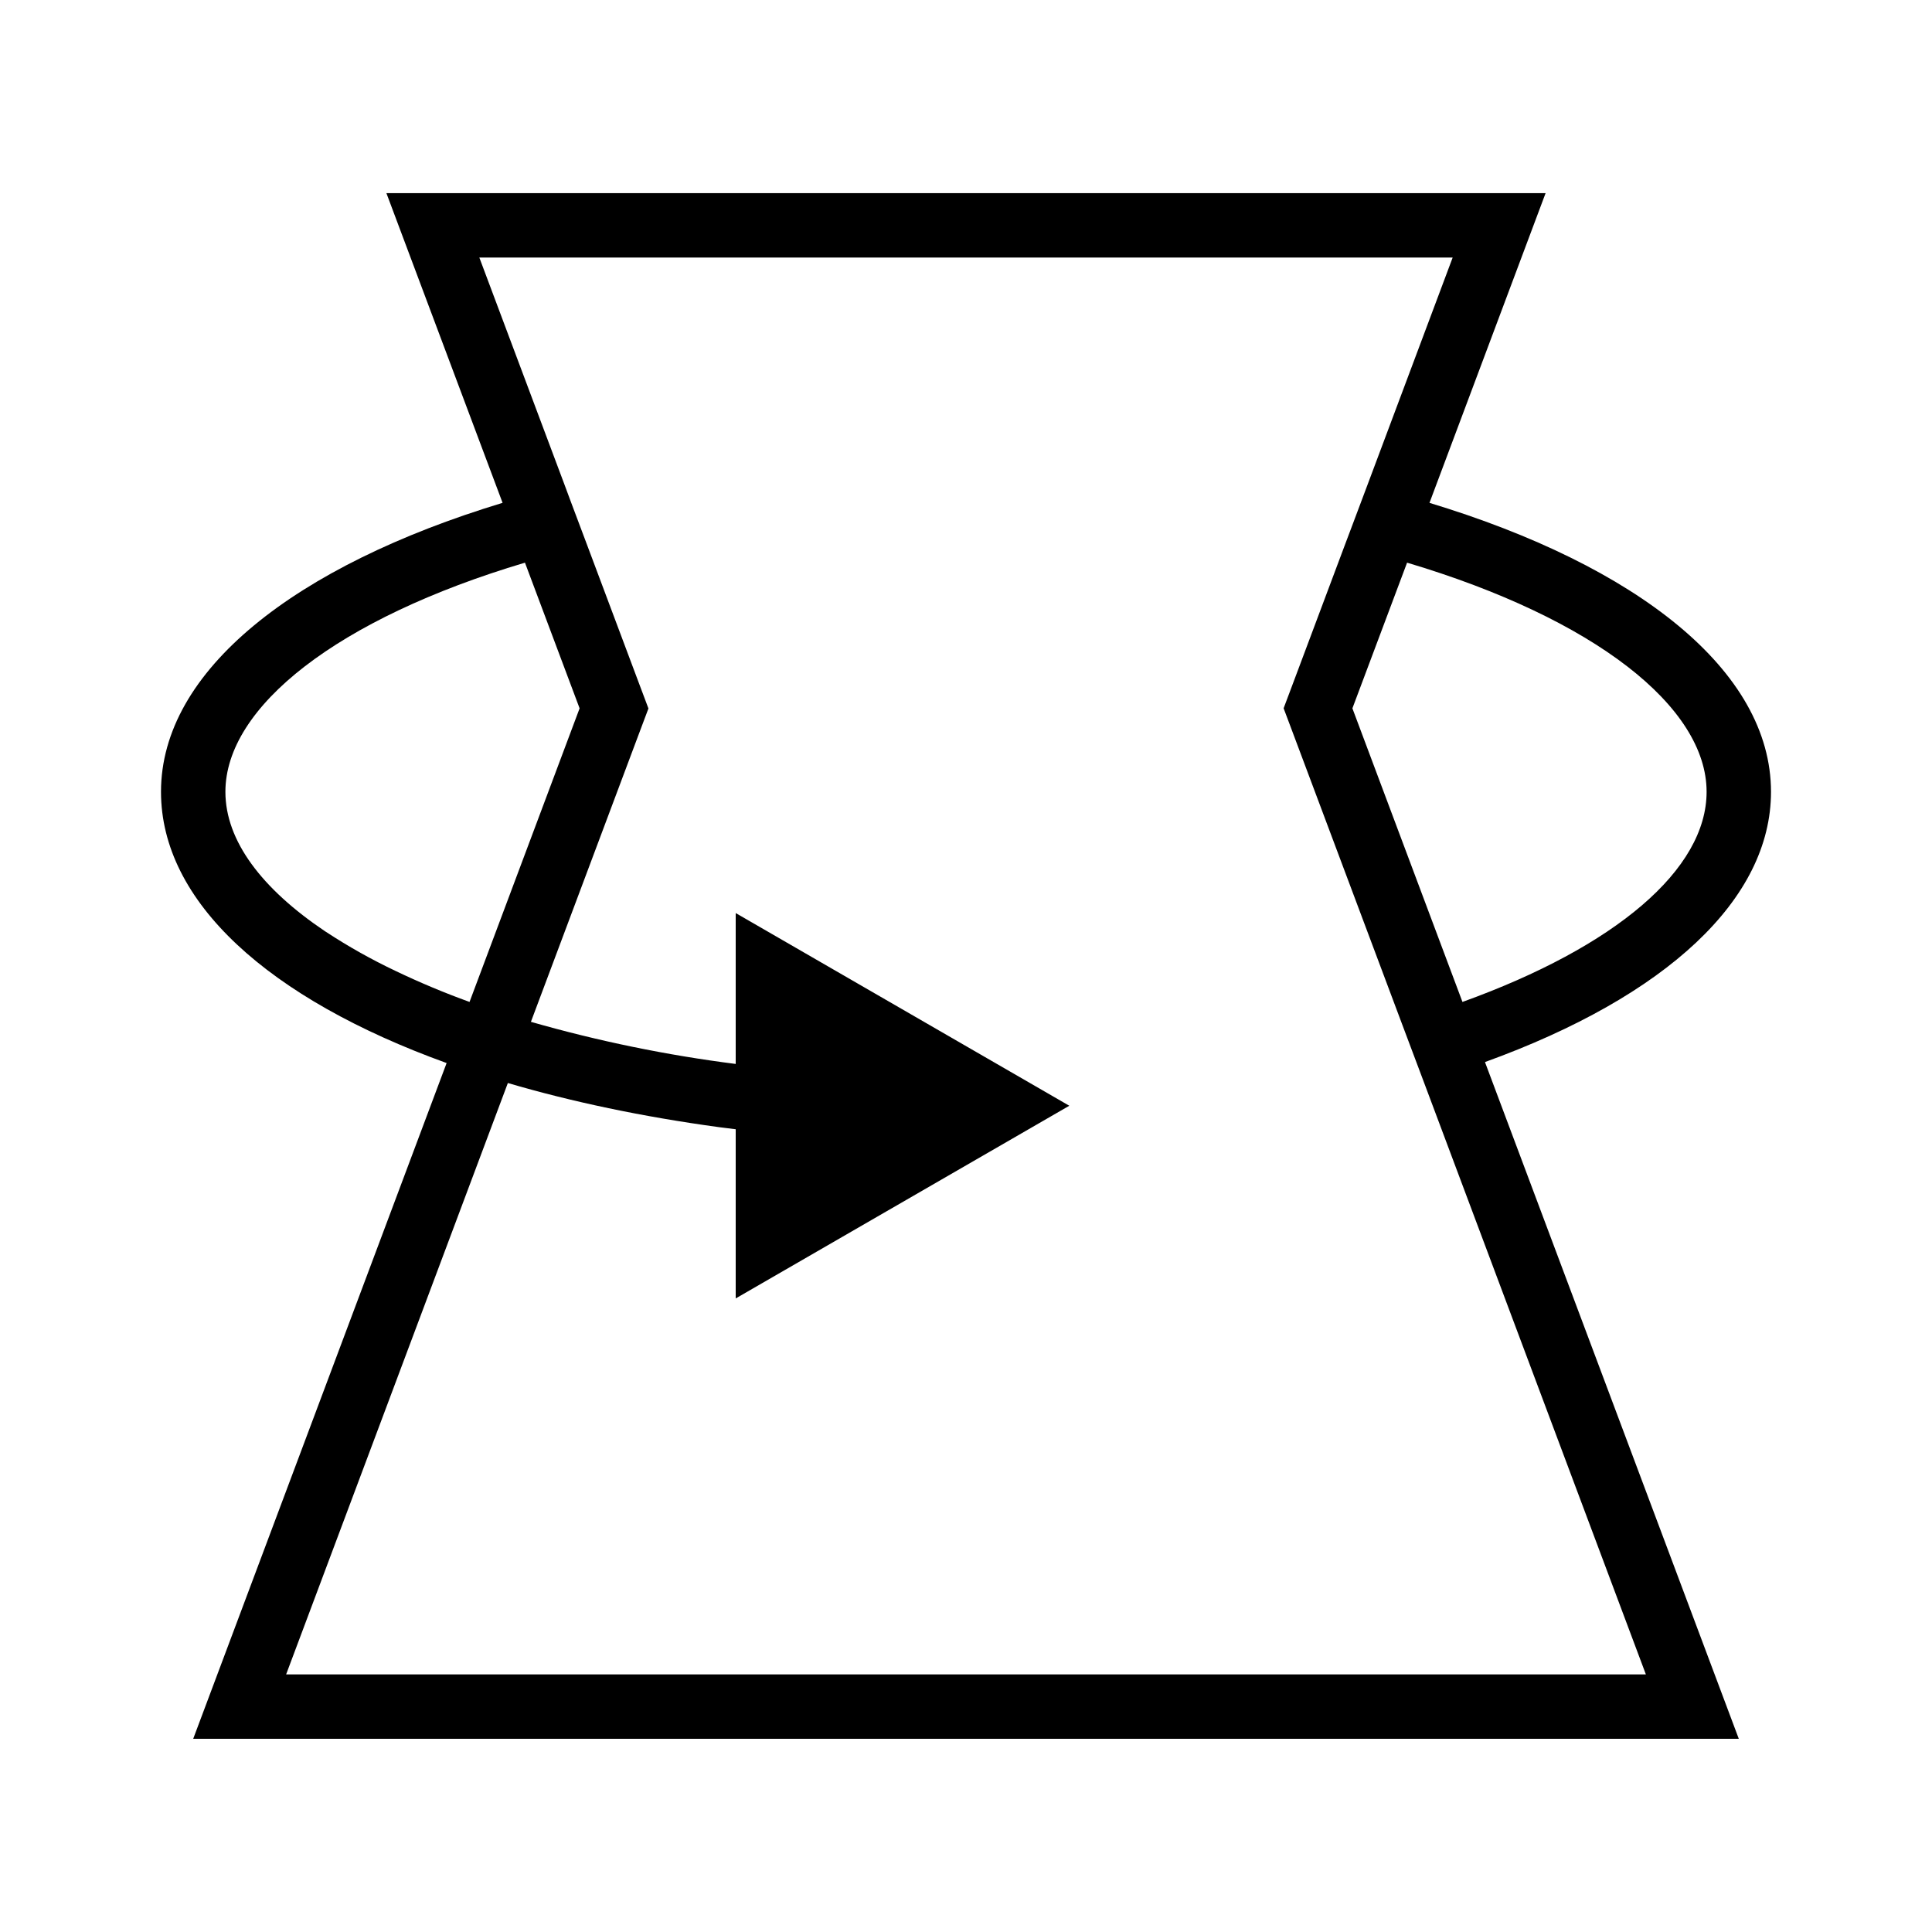
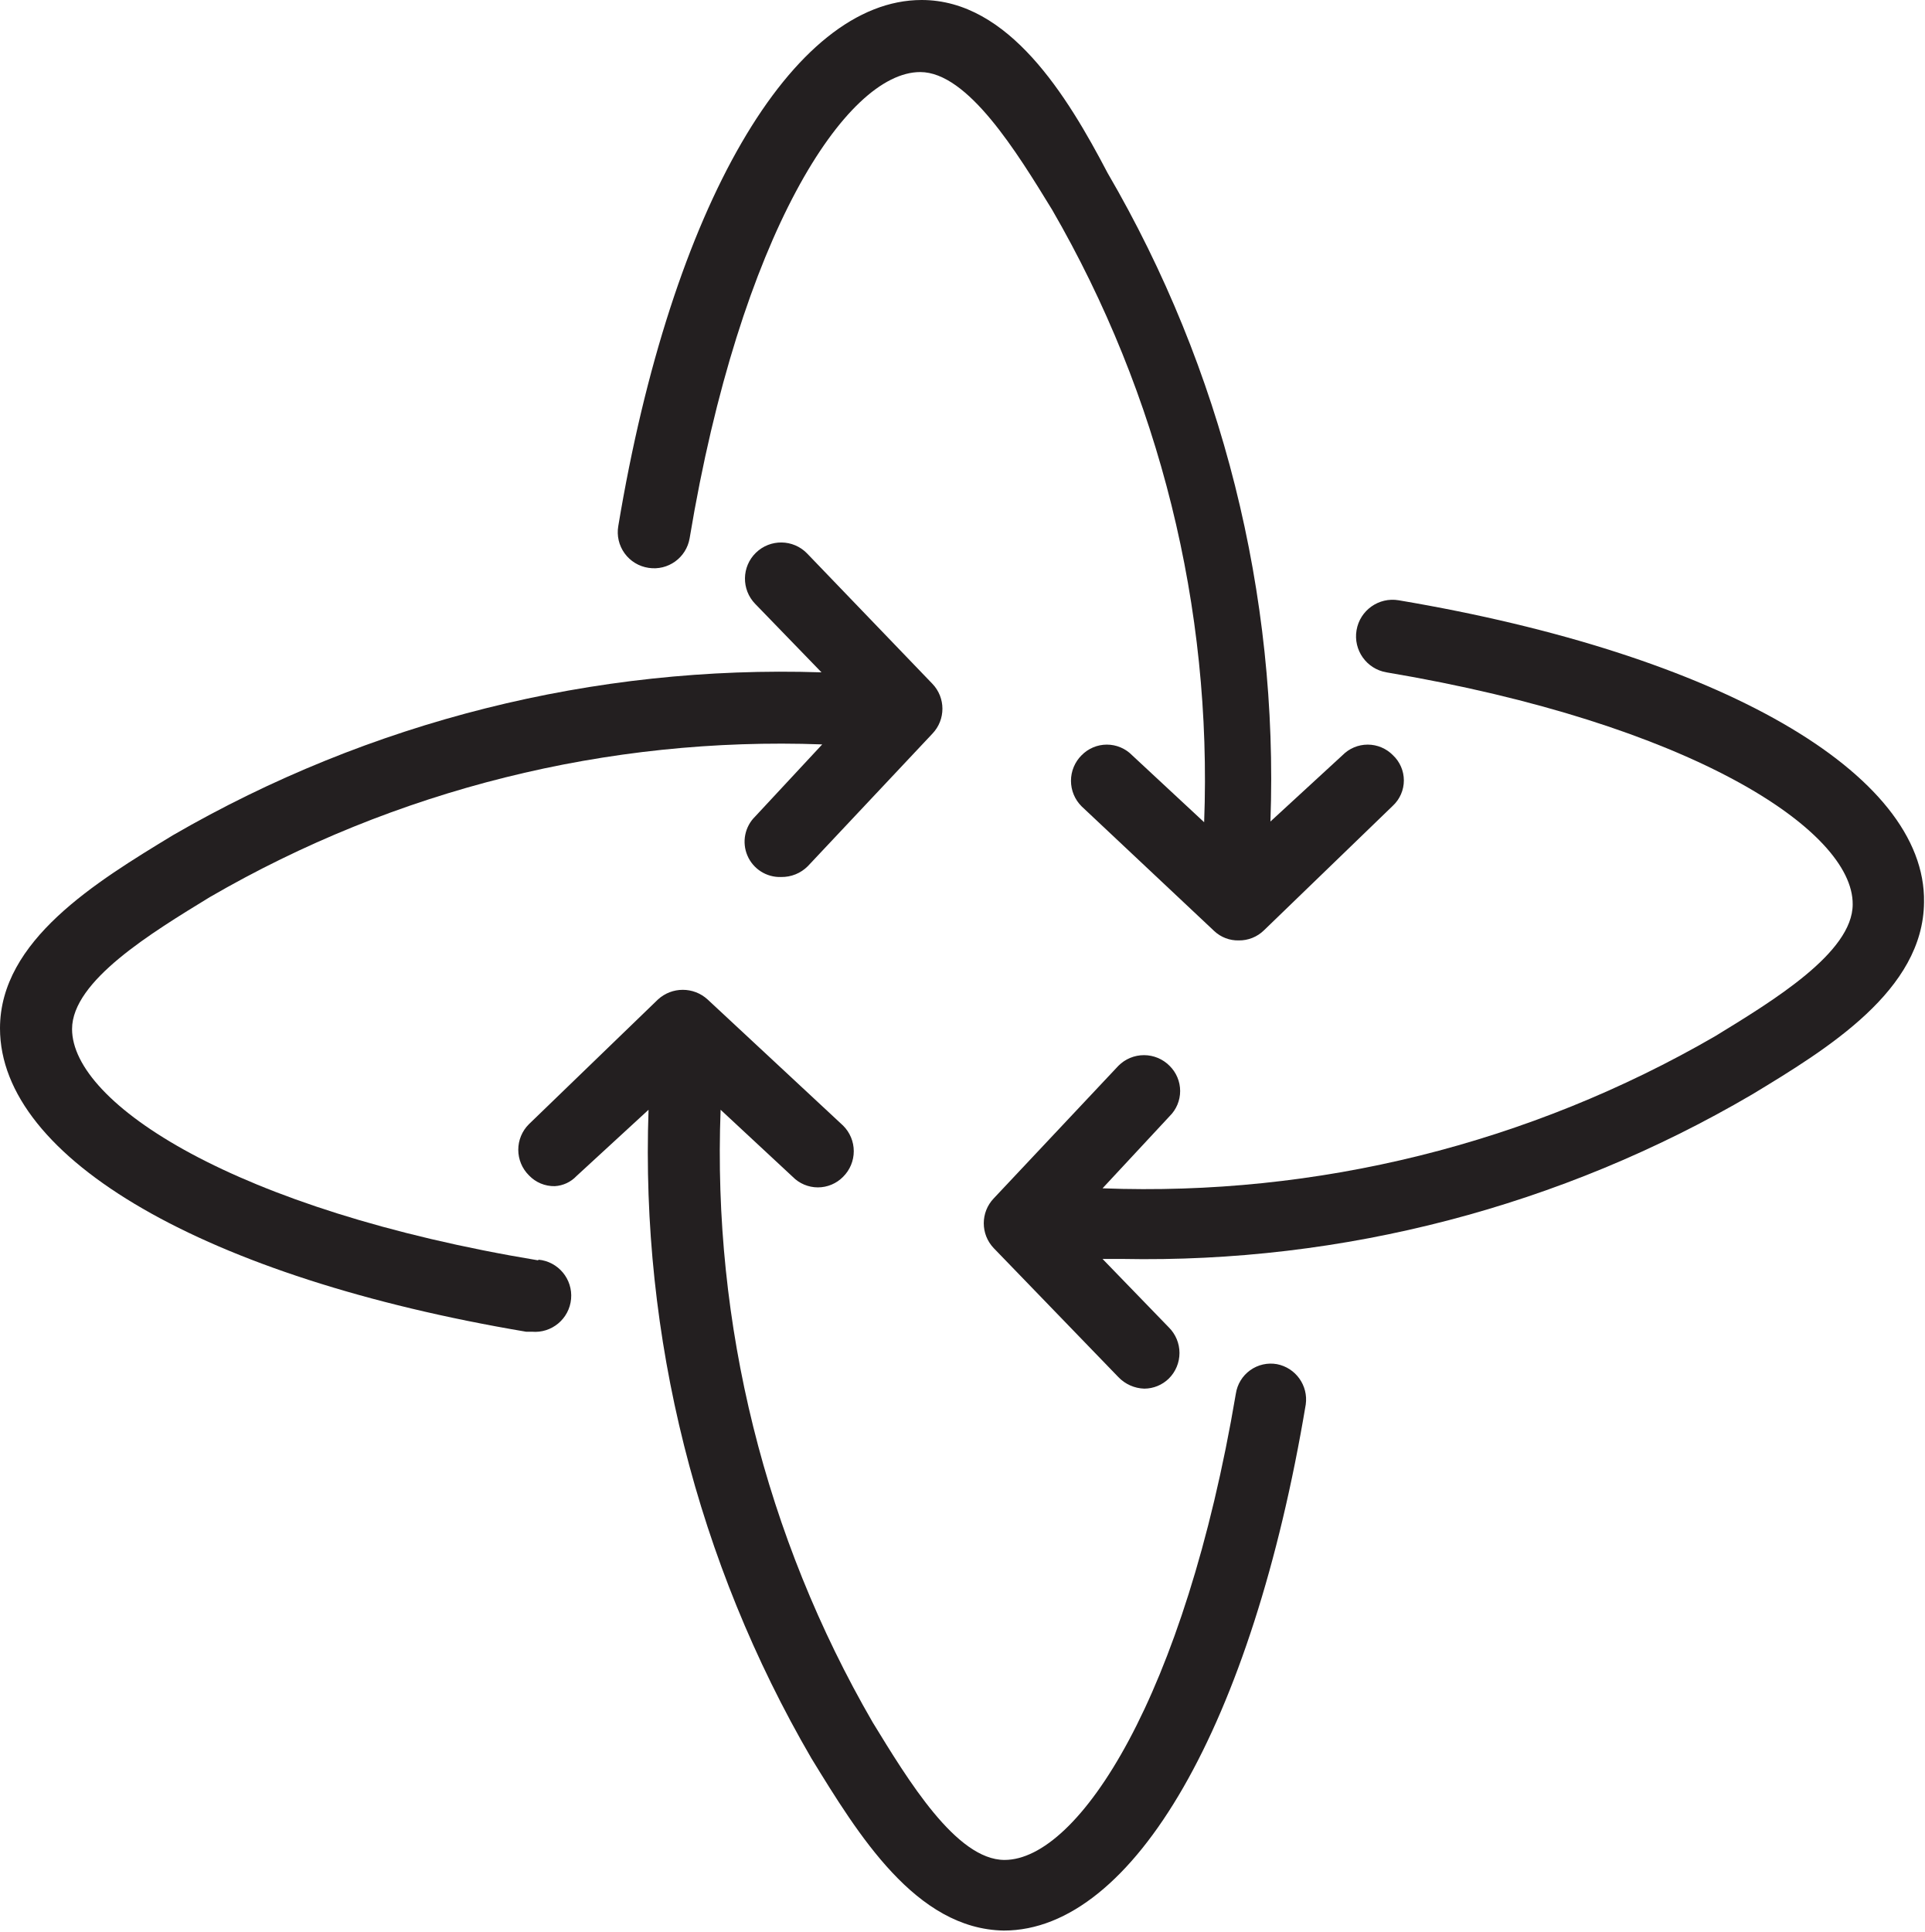
- <svg xmlns="http://www.w3.org/2000/svg" viewBox="0 0 30 30">
-   <switch>
-     <g>
-       <path d="M23.06 16.491c2.821-1.021 4.44-2.529 4.44-4.196 0-1.881-2.078-3.509-5.304-4.487h.001L24 2.999H6l1.804 4.809C4.579 8.786 2.5 10.414 2.5 12.295c0 1.708 1.669 3.213 4.435 4.212L3 27h24l-3.938-10.499-.002-.01zm3.44-4.196c0 1.208-1.414 2.406-3.791 3.263L21 10.999l.849-2.262c2.916.869 4.651 2.241 4.651 3.558zM6.143 15.077a8.95 8.95 0 0 1-1.078-.605l-.019-.012c-.978-.658-1.546-1.402-1.546-2.165 0-1.317 1.735-2.689 4.652-3.558l.001.004L9 10.999l-1.709 4.559a12.474 12.474 0 0 1-1.148-.481zM4.443 26l3.443-9.183c.989.291 2.087.523 3.282.686.04.006.081.01.121.015l.135.017v2.627l5.18-2.992-5.18-2.992v2.343a21.296 21.296 0 0 1-3.18-.654l1.693-4.515.132-.351-.132-.351-.815-2.173-.259-.689-.091-.245-1.329-3.544h15.114l-1.328 3.544-.221.588-.13.345-.814 2.171-.132.351.132.351 1.7 4.534.35.931L25.557 26H4.443z" />
+ <svg xmlns="http://www.w3.org/2000/svg" viewBox="0 0 26.71 26.81">
+   <defs>
+     <style>.cls-1{fill:#231f20;}</style>
+   </defs>
+   <g id="Layer_2" data-name="Layer 2">
+     <g id="Layer_1-2" data-name="Layer 1">
+       <path class="cls-1" d="M9,7.88a.5.5,0,0,0,.57-.41C10.27,3.26,11.74,1,12.77,1h0c.66,0,1.34,1.11,1.83,1.91a15.77,15.77,0,0,1,2.11,8.5l-1-.93a.49.49,0,0,0-.7,0,.5.5,0,0,0,0,.71l1.84,1.73a.48.48,0,0,0,.34.13.49.49,0,0,0,.35-.14l1.79-1.73a.48.48,0,0,0,0-.7.49.49,0,0,0-.7,0l-1,.92a16.68,16.68,0,0,0-2.26-9C14.81,1.33,14,0,12.79,0,11,0,9.32,2.85,8.58,7.3A.5.5,0,0,0,9,7.88Z" />
+       <path class="cls-1" d="M19.41,8.33a.5.5,0,1,0-.17,1c4.22.71,6.48,2.19,6.47,3.22,0,.67-1.11,1.34-1.91,1.83a15.77,15.77,0,0,1-8.5,2.11l.93-1a.49.49,0,0,0,0-.7.5.5,0,0,0-.71,0l-1.73,1.84a.5.5,0,0,0,0,.69l1.73,1.79a.52.52,0,0,0,.36.16.49.49,0,0,0,.34-.14.5.5,0,0,0,0-.71l-.92-.95h.27a16.64,16.64,0,0,0,8.74-2.28c1.06-.64,2.38-1.45,2.39-2.67C26.73,10.73,23.86,9.08,19.41,8.33Z" />
+       <path class="cls-1" d="M17.72,18.93a.49.49,0,0,0-.57.41c-.71,4.2-2.18,6.47-3.21,6.47h0c-.67,0-1.34-1.11-1.83-1.91A15.77,15.77,0,0,1,10,15.4l1,.93a.49.49,0,0,0,.7,0,.5.5,0,0,0,0-.71L9.82,13.87a.51.51,0,0,0-.69,0L7.34,15.6a.5.5,0,0,0,0,.71.48.48,0,0,0,.36.15A.45.45,0,0,0,8,16.32l1-.92a16.72,16.72,0,0,0,2.26,9c.65,1.06,1.45,2.37,2.67,2.39h0c1.8,0,3.45-2.87,4.19-7.3A.5.5,0,0,0,17.72,18.93Z" />
+       <path class="cls-1" d="M7.47,17.49C3.25,16.79,1,15.31,1,14.28c0-.67,1.11-1.34,1.91-1.83a15.78,15.78,0,0,1,8.5-2.12l-.93,1a.49.49,0,0,0,.36.84.51.51,0,0,0,.37-.15l1.73-1.84a.5.5,0,0,0,0-.69L11.2,7.68a.5.5,0,0,0-.72.7l.92.95a16.86,16.86,0,0,0-9,2.26C1.33,12.24,0,13.05,0,14.27c0,1.81,2.85,3.46,7.3,4.21h.08a.5.5,0,0,0,.09-1Z" />
    </g>
-   </switch>
+   </g>
</svg>
